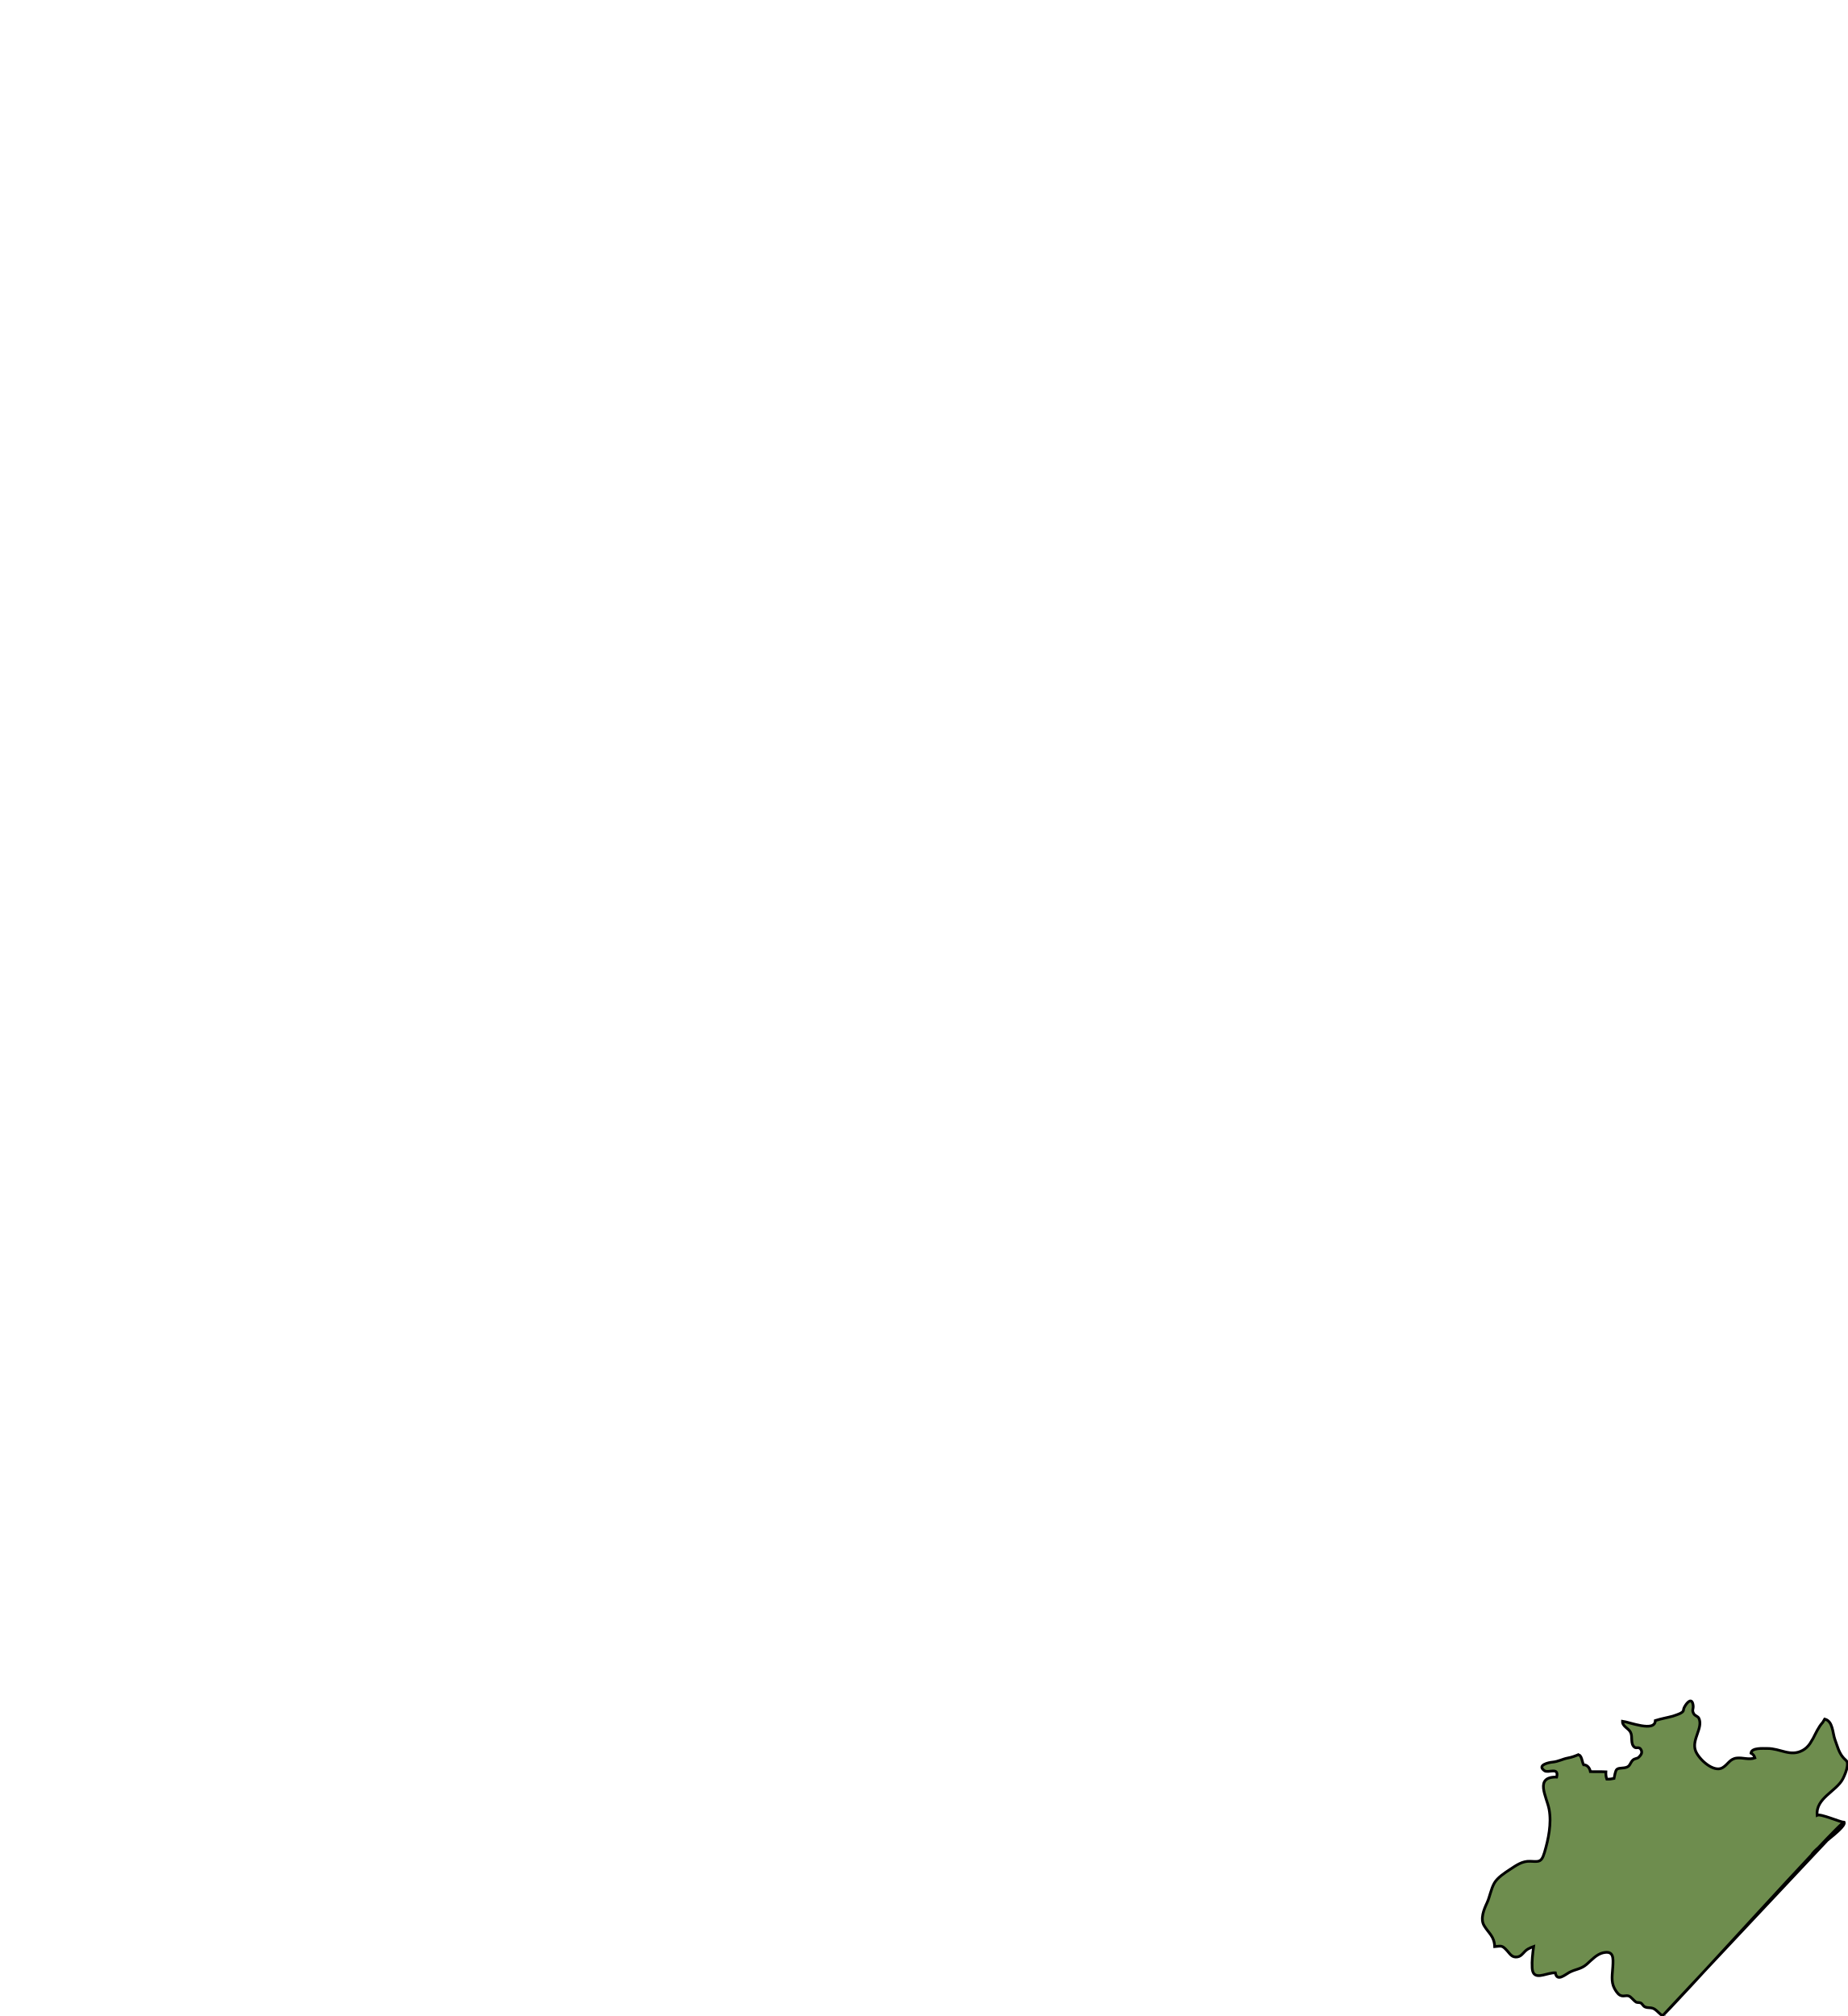
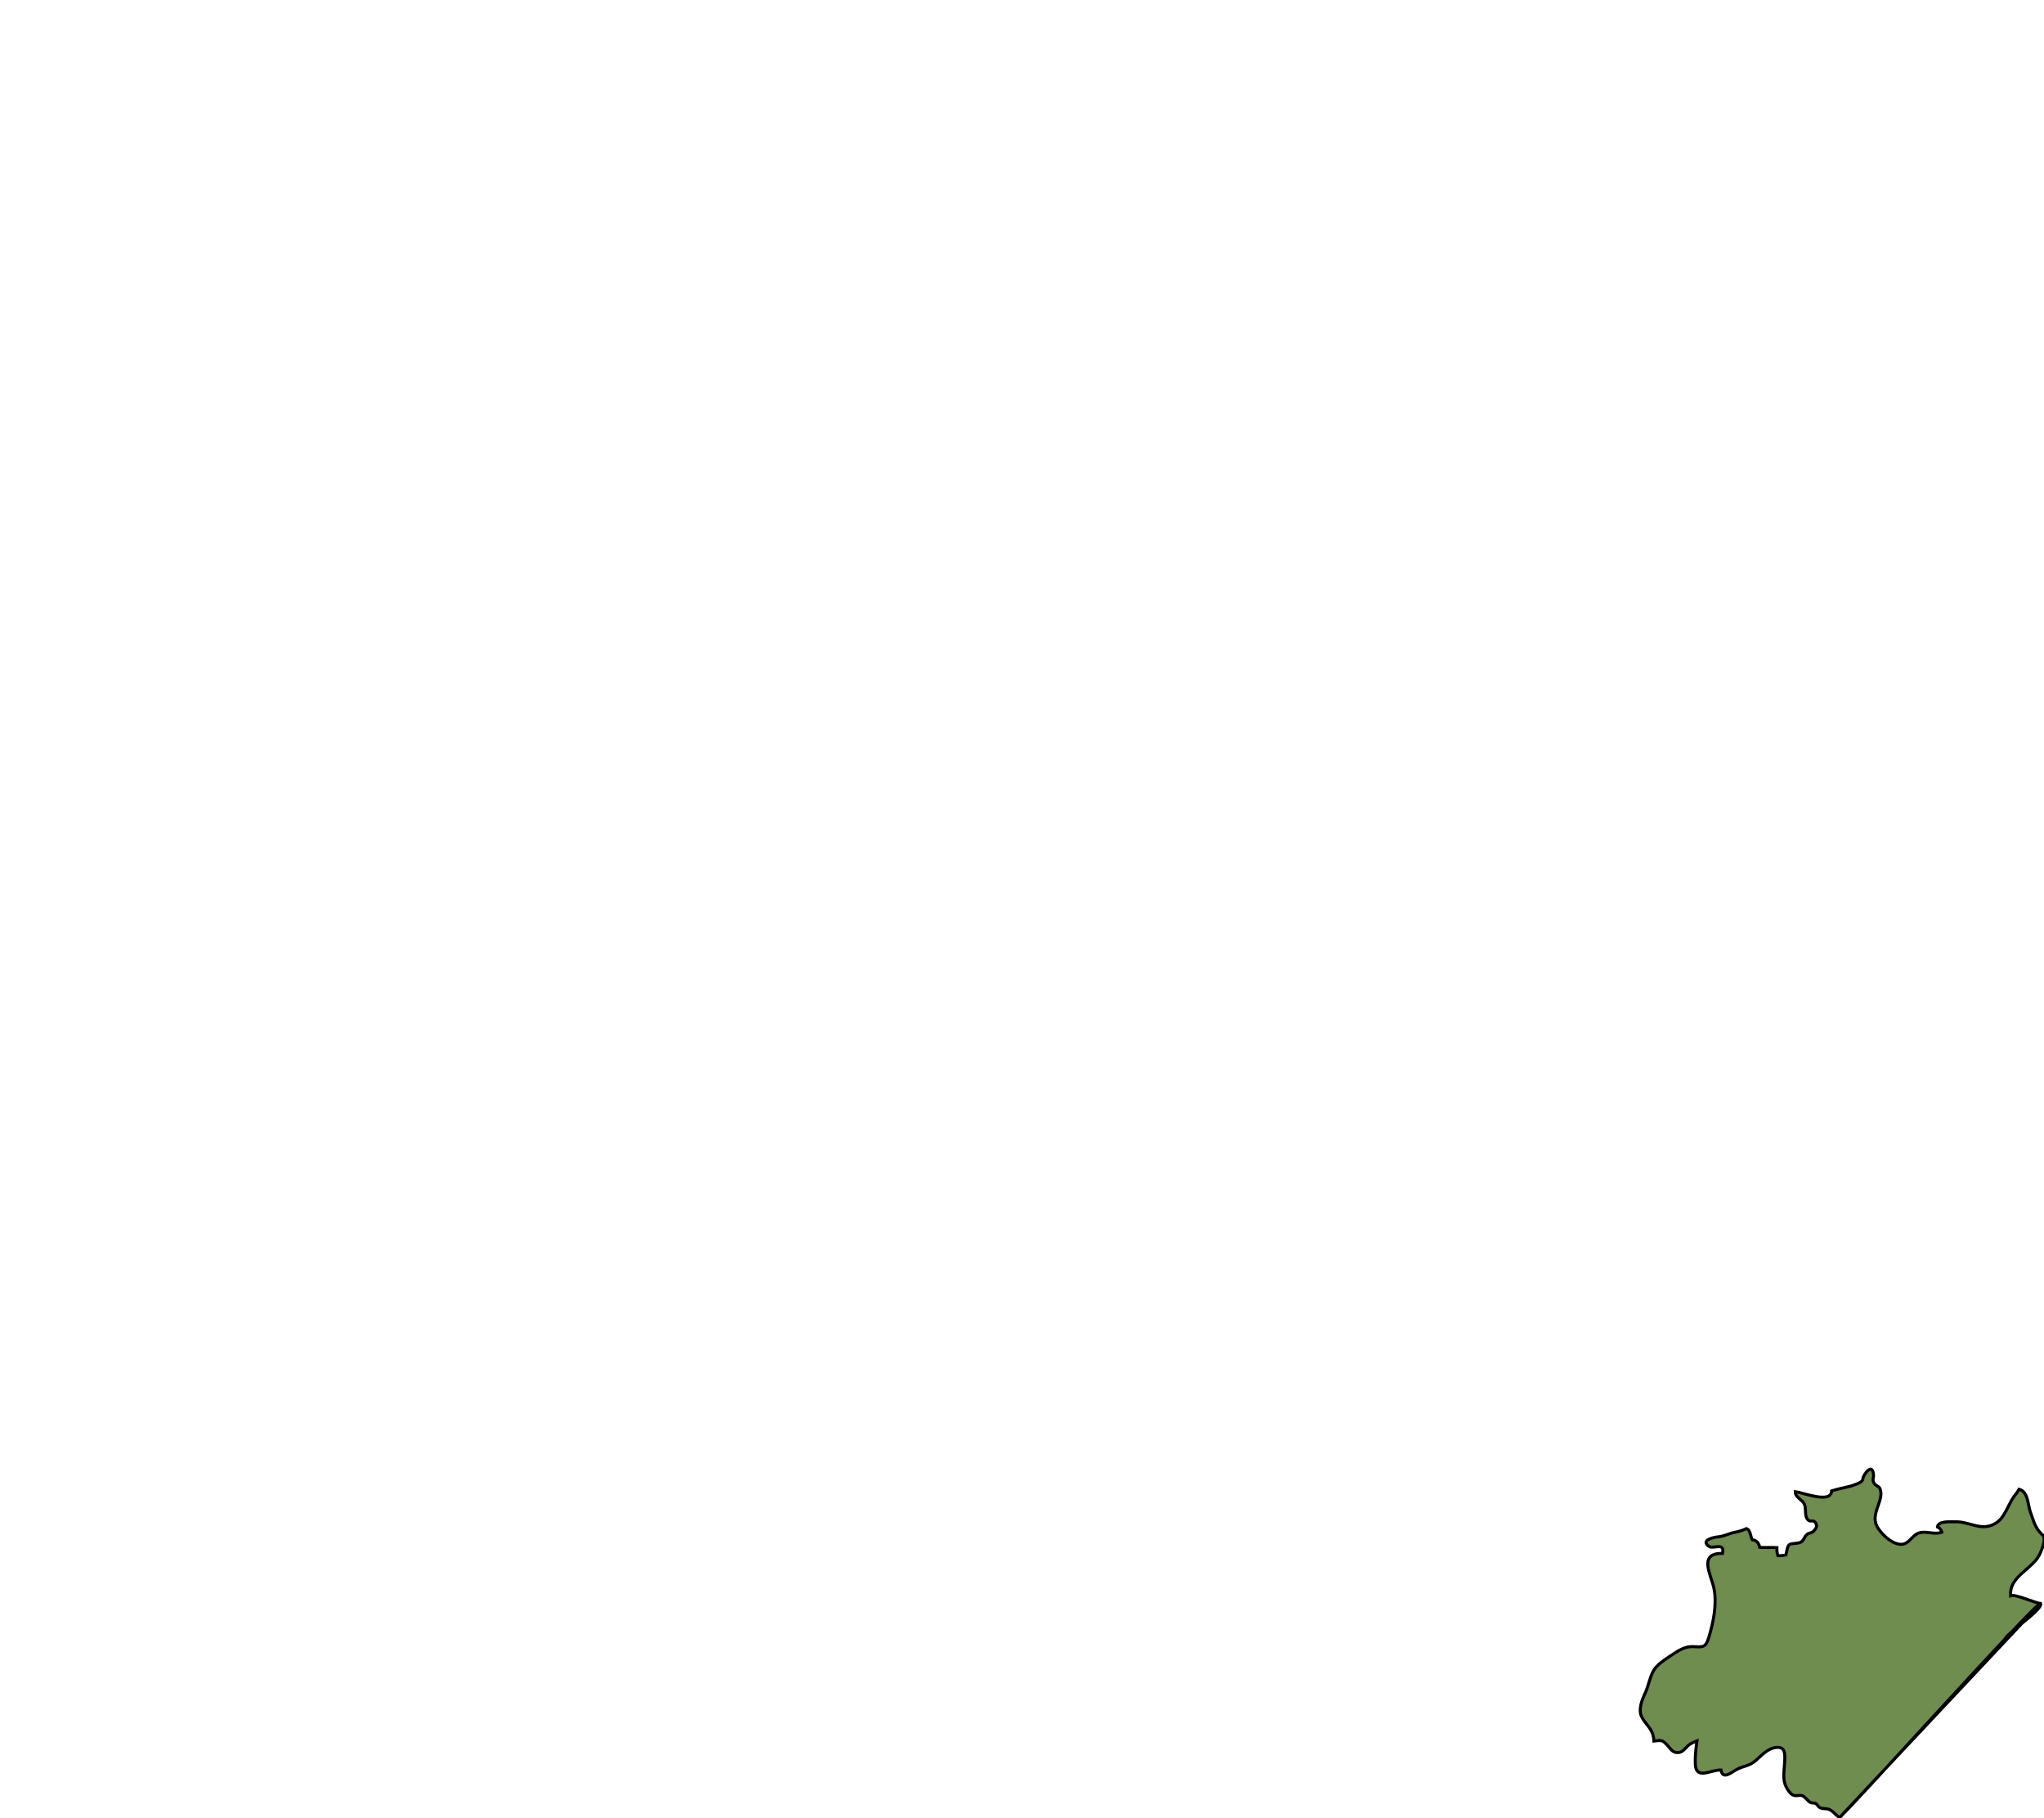
<svg>
-   <path fill="#6E8D4E" stroke="#000" stroke-width="0.5" d="m 331.445,339.533 c -1.391,-0.492 6.27,-5.12 5.815,-6.321 -0.716,-0.016 -4.31,-1.621 -4.941,-1.295 -0.301,-3.146 3.53,-4.345 4.726,-6.7 0.308,-0.605 0.702,-1.591 0.781,-2.257 0.128,-1.079 -0.174,-0.892 -0.817,-1.673 -0.749,-0.91 -1.021,-2.084 -1.436,-3.199 -0.449,-1.209 -0.343,-3.361 -1.873,-3.752 l -0.364,0.605 c -0.782,0.853 -1.233,1.929 -1.757,2.924 l -0.574,0.953 c -0.35,0.492 -0.768,0.926 -1.336,1.236 -2.263,1.236 -4.085,-0.365 -6.466,-0.342 -0.782,0.007 -2.883,-0.173 -2.986,0.846 0.396,0.188 0.61,0.51 0.718,0.877 -1.094,0.4 -2.193,-0.089 -3.296,0.025 -1.314,0.137 -1.602,1.16 -2.618,1.764 -1.651,0.981 -4.374,-1.59 -4.939,-3.081 -0.777,-2.046 1.412,-4.166 0.617,-5.933 -0.18,-0.402 -0.705,-0.447 -0.93,-0.82 -0.428,-0.708 -0.043,-0.858 -0.132,-1.555 -0.186,-1.457 -1.038,-0.694 -1.562,0.249 -0.389,0.7 0.056,0.727 -0.75,1.188 -0.213,0.121 -1.151,0.464 -1.401,0.531 -1.08,0.293 -2.111,0.459 -3.202,0.803 -0.042,2.186 -4.74,0.283 -6.003,0.123 -0.03,0.97 1.097,1.253 1.485,2.045 0.403,0.822 -0.074,2.045 0.682,2.684 0.392,0.331 0.863,-0.173 1.222,0.473 0.314,0.566 -0.017,0.987 -0.411,1.378 -0.285,0.282 -0.723,0.2 -1.066,0.511 -0.426,0.384 -0.449,0.818 -0.833,1.143 -0.573,0.482 -1.668,0.184 -2.104,0.562 -0.321,0.278 -0.41,1.281 -0.515,1.664 -0.446,0.095 -0.867,0.151 -1.331,0.127 -0.153,-0.418 -0.191,-0.892 -0.166,-1.336 -0.937,-0.048 -1.9,0.008 -2.837,-0.038 -0.114,-0.64 -0.529,-1.231 -1.247,-1.253 -0.262,-0.444 -0.347,-1.964 -1.041,-1.779 0.081,-0.047 0.164,-0.088 0.247,-0.129 -0.704,0.293 -1.255,0.521 -2.104,0.68 -0.952,0.176 -1.679,0.646 -2.812,0.75 -0.67,0.062 -2.883,0.547 -1.439,1.566 0.706,0.498 2.683,-0.763 2.234,1.164 -4.15,-0.077 -1.817,3.586 -1.386,5.895 0.487,2.609 -0.142,5.51 -0.84,7.877 -0.165,0.561 -0.32,0.922 -0.496,1.174 -0.413,0.59 -0.958,0.504 -2.136,0.451 -1.449,-0.064 -2.565,0.762 -3.69,1.498 -0.965,0.632 -2.27,1.482 -2.841,2.467 -0.628,1.083 -0.841,2.543 -1.347,3.627 -0.547,1.17 -1.296,2.914 -0.528,4.188 0.853,1.412 1.85,1.93 1.927,3.824 1.241,-0.115 1.339,-0.281 2.269,0.743 0.566,0.624 0.872,1.263 1.838,1.149 0.901,-0.105 1.171,-1 2.004,-1.468 0.31,-0.174 0.652,-0.318 1.009,-0.446 -0.179,1.314 -0.339,2.654 -0.265,3.916 0.12,2.031 1.653,1.373 3.109,1.037 0.389,-0.09 0.773,-0.157 1.123,-0.144 0.295,1.696 1.778,0.351 2.518,-0.051 1.196,-0.65 2.176,-0.577 3.251,-1.53 0.846,-0.75 1.797,-1.802 2.929,-2.07 2.02,-0.479 1.9,0.959 1.82,2.51 -0.068,1.32 -0.375,2.732 0.28,3.969 0.21,0.397 0.583,1.007 1.002,1.249 0.637,0.367 1.068,-0.044 1.684,0.183 0.331,0.121 0.927,0.887 1.28,1.1 0.189,0.113 0.619,0.045 0.847,0.15 0.307,0.144 0.44,0.578 0.784,0.727 0.634,0.275 1.161,0 1.813,0.443 0.535,0.362 0.832,0.842 1.432,1.172 -0.13,0.048 33.187,-35.369 33.187,-35.369 -0.093,-0.453 -8.32,8.438 -16.575,17.425 -8.255,8.986 -16.538,18.067 -16.742,17.993" id="manaus" />
+   <path fill="#6E8D4E" stroke="#000" stroke-width="0.5" d="m 331.445,271.269 c -1.391,-0.492 6.27,-5.12 5.815,-6.321 -0.716,-0.016 -4.31,-1.621 -4.941,-1.295 -0.301,-3.146 3.53,-4.345 4.726,-6.7 0.308,-0.605 0.702,-1.591 0.781,-2.257 0.128,-1.079 -0.174,-0.892 -0.817,-1.673 -0.749,-0.91 -1.021,-2.084 -1.436,-3.199 -0.449,-1.209 -0.343,-3.361 -1.873,-3.752 l -0.364,0.605 c -0.782,0.853 -1.233,1.929 -1.757,2.924 l -0.574,0.953 c -0.35,0.492 -0.768,0.926 -1.336,1.236 -2.263,1.236 -4.085,-0.365 -6.466,-0.342 -0.782,0.007 -2.883,-0.173 -2.986,0.846 0.396,0.188 0.61,0.51 0.718,0.877 -1.094,0.4 -2.193,-0.089 -3.296,0.025 -1.314,0.137 -1.602,1.16 -2.618,1.764 -1.651,0.981 -4.374,-1.59 -4.939,-3.081 -0.777,-2.046 1.412,-4.166 0.617,-5.933 -0.18,-0.402 -0.705,-0.447 -0.93,-0.82 -0.428,-0.708 -0.043,-0.858 -0.132,-1.555 -0.186,-1.457 -1.038,-0.694 -1.562,0.249 -0.389,0.7 0.056,0.727 -0.75,1.188 -0.213,0.121 -1.151,0.464 -1.401,0.531 -1.08,0.293 -2.111,0.459 -3.202,0.803 -0.042,2.186 -4.74,0.283 -6.003,0.123 -0.03,0.97 1.097,1.253 1.485,2.045 0.403,0.822 -0.074,2.045 0.682,2.684 0.392,0.331 0.863,-0.173 1.222,0.473 0.314,0.566 -0.017,0.987 -0.411,1.378 -0.285,0.282 -0.723,0.2 -1.066,0.511 -0.426,0.384 -0.449,0.818 -0.833,1.143 -0.573,0.482 -1.668,0.184 -2.104,0.562 -0.321,0.278 -0.41,1.281 -0.515,1.664 -0.446,0.095 -0.867,0.151 -1.331,0.127 -0.153,-0.418 -0.191,-0.892 -0.166,-1.336 -0.937,-0.048 -1.9,0.008 -2.837,-0.038 -0.114,-0.64 -0.529,-1.231 -1.247,-1.253 -0.262,-0.444 -0.347,-1.964 -1.041,-1.779 0.081,-0.047 0.164,-0.088 0.247,-0.129 -0.704,0.293 -1.255,0.521 -2.104,0.68 -0.952,0.176 -1.679,0.646 -2.812,0.75 -0.67,0.062 -2.883,0.547 -1.439,1.566 0.706,0.498 2.683,-0.763 2.234,1.164 -4.15,-0.077 -1.817,3.586 -1.386,5.895 0.487,2.609 -0.142,5.51 -0.84,7.877 -0.165,0.561 -0.32,0.922 -0.496,1.174 -0.413,0.59 -0.958,0.504 -2.136,0.451 -1.449,-0.064 -2.565,0.762 -3.69,1.498 -0.965,0.632 -2.27,1.482 -2.841,2.467 -0.628,1.083 -0.841,2.543 -1.347,3.627 -0.547,1.17 -1.296,2.914 -0.528,4.188 0.853,1.412 1.85,1.93 1.927,3.824 1.241,-0.115 1.339,-0.281 2.269,0.743 0.566,0.624 0.872,1.263 1.838,1.149 0.901,-0.105 1.171,-1 2.004,-1.468 0.31,-0.174 0.652,-0.318 1.009,-0.446 -0.179,1.314 -0.339,2.654 -0.265,3.916 0.12,2.031 1.653,1.373 3.109,1.037 0.389,-0.09 0.773,-0.157 1.123,-0.144 0.295,1.696 1.778,0.351 2.518,-0.051 1.196,-0.65 2.176,-0.577 3.251,-1.53 0.846,-0.75 1.797,-1.802 2.929,-2.07 2.02,-0.479 1.9,0.959 1.82,2.51 -0.068,1.32 -0.375,2.732 0.28,3.969 0.21,0.397 0.583,1.007 1.002,1.249 0.637,0.367 1.068,-0.044 1.684,0.183 0.331,0.121 0.927,0.887 1.28,1.1 0.189,0.113 0.619,0.045 0.847,0.15 0.307,0.144 0.44,0.578 0.784,0.727 0.634,0.275 1.161,0 1.813,0.443 0.535,0.362 0.832,0.842 1.432,1.172 -0.13,0.048 33.187,-35.369 33.187,-35.369 -0.093,-0.453 -8.32,8.438 -16.575,17.425 -8.255,8.986 -16.538,18.067 -16.742,17.993" id="manaus" />
</svg>
